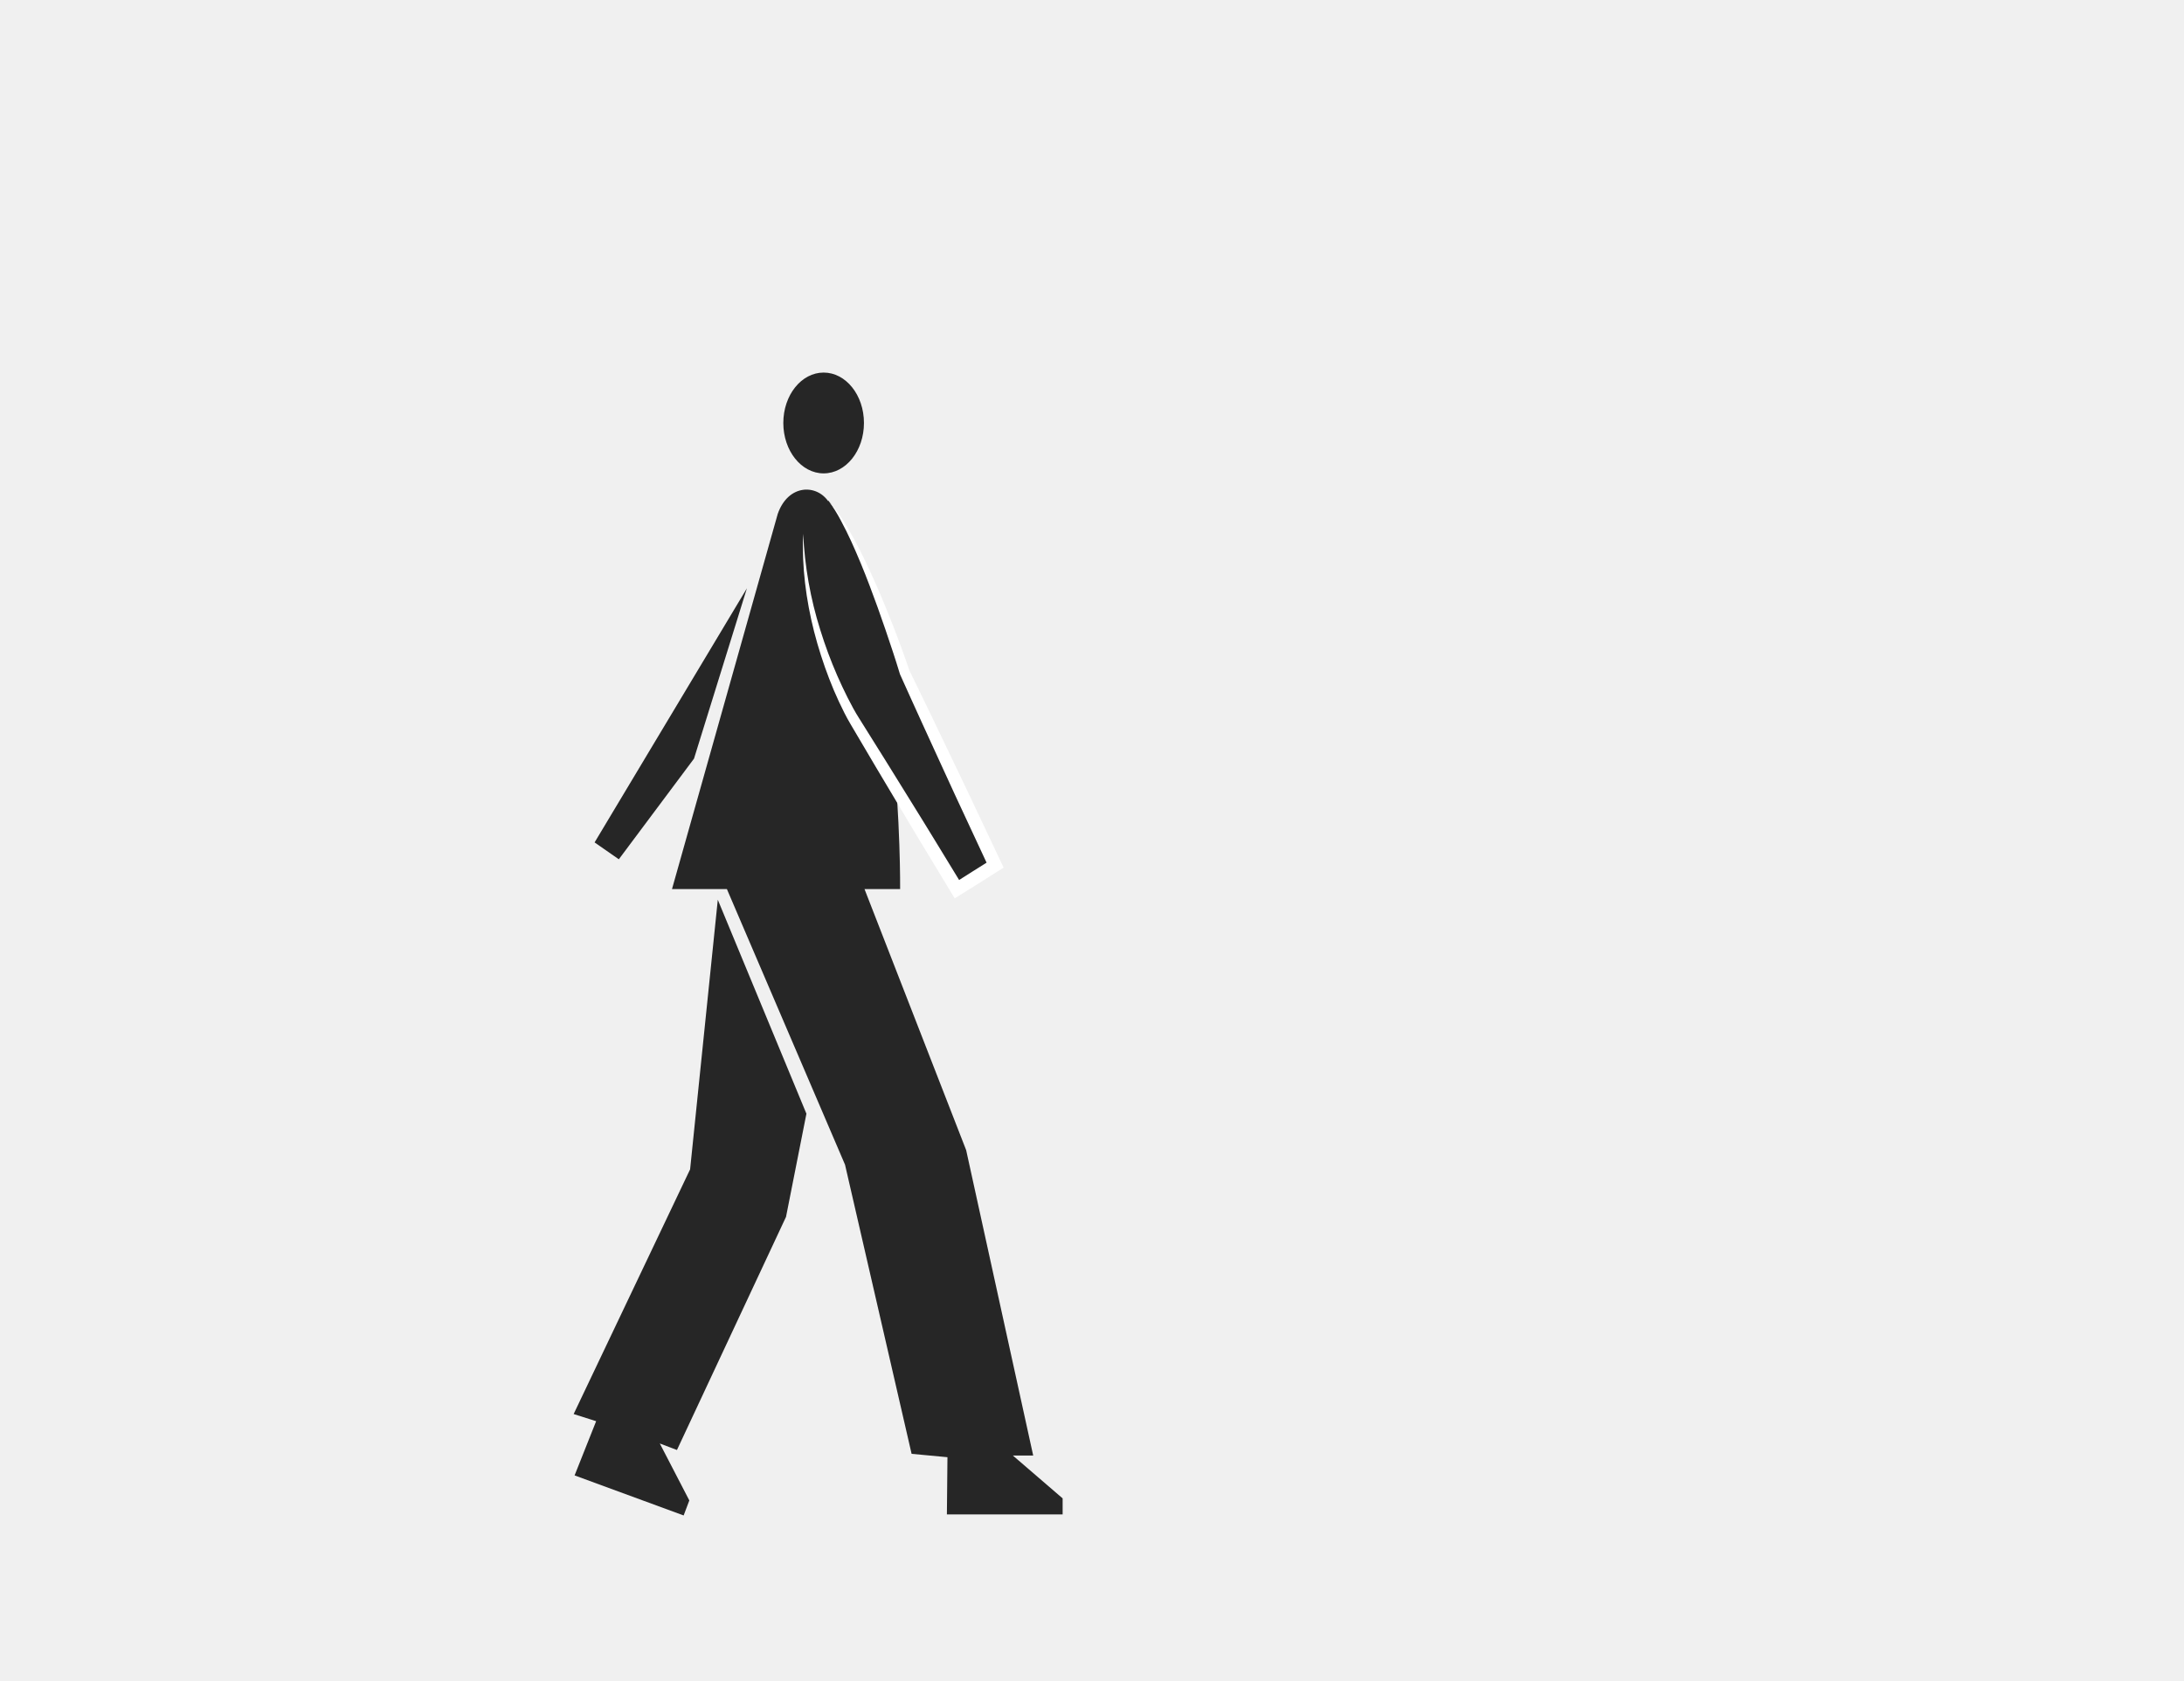
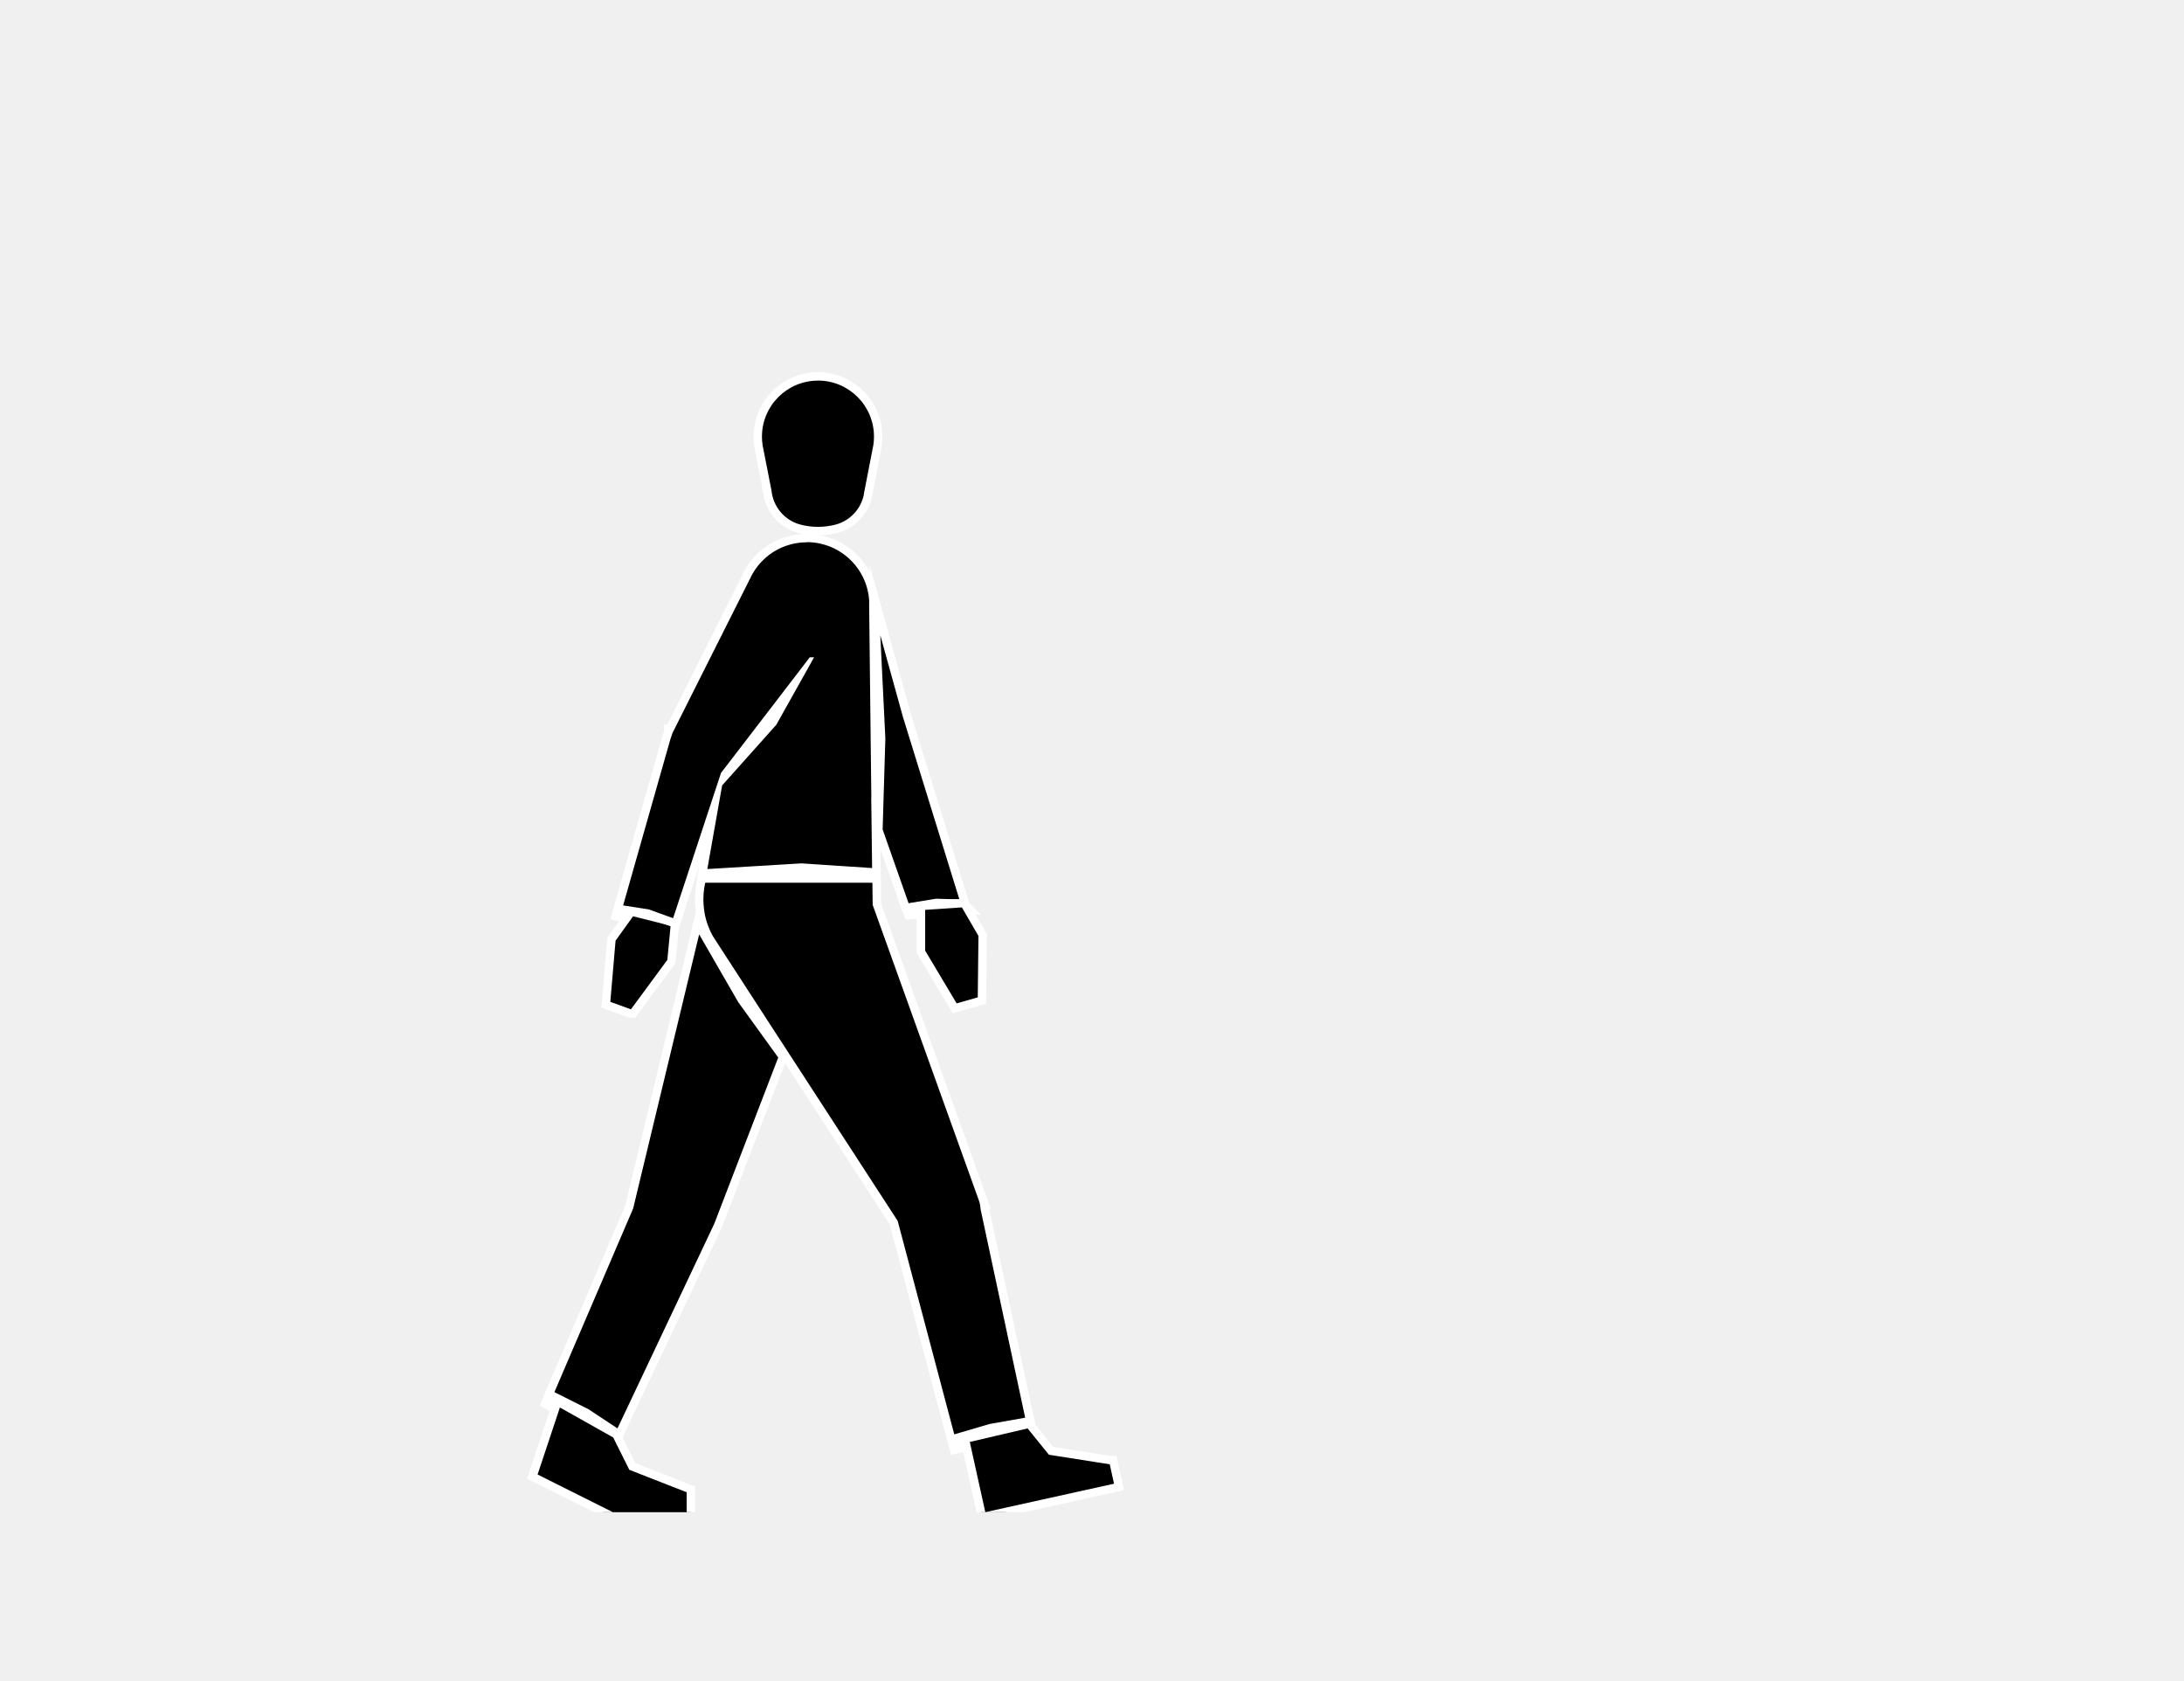
- <svg xmlns="http://www.w3.org/2000/svg" id="Capa_1" data-name="Capa 1" viewBox="0 0 1300 1000">
+ <svg xmlns="http://www.w3.org/2000/svg" id="Capa_3" data-name="Capa 3" viewBox="0 0 1300 1000">
  <defs>
-     <style>.cls-1{fill:#262626;}.cls-2{fill:#fff;}</style>
+     <style>.cls-1{fill:#fff;}</style>
  </defs>
-   <polygon class="cls-1" points="427.26 535.5 480.01 662.85 467.87 724.24 402.95 862.99 392.74 859.12 410.31 893.01 406.93 901.95 342.02 878.12 354.85 845.85 341.46 841.6 410.78 695.95 427.26 535.5" />
-   <ellipse class="cls-1" cx="490.26" cy="251.74" rx="24" ry="30" />
-   <path class="cls-1" d="M462.94,305.85,400,529.14h32.67L503,693.21l39.62,172.07,21.34,2-.33,34.06h68.89v-9.55l-29.62-25.5H615l-39.9-181.75L514.58,529.14h21.21s1.41-161.63-42.41-230.24C486.43,288,469.24,287.88,462.94,305.85Z" />
-   <path class="cls-1" d="M478.08,317.7C477.92,378.05,508,427.88,508,427.88l61.61,101.35,22.69-14.3L538.52,400.26S514,323.11,493.15,298" />
-   <path class="cls-2" d="M478.08,317.7a225.31,225.31,0,0,0,10.17,57.19,261.1,261.1,0,0,0,10.09,27.17q2.91,6.63,6.15,13.08c2.18,4.29,4.44,8.56,7,12.54,10.41,16.49,20.66,33.08,30.93,49.65l7.7,12.43,7.64,12.47L573,527.18l-5.48-1.29,11.33-7.18,11.36-7.14-1.48,5.05-13.37-28.71-6.68-14.35-6.61-14.39-13.19-28.79c-4.41-9.59-8.71-19.23-13.07-28.85l-.09-.21-.05-.15C533,392.29,530,383.41,527,374.58s-6.18-17.61-9.49-26.33-6.87-17.35-10.73-25.83c-1.95-4.24-4-8.43-6.22-12.53A91.61,91.61,0,0,0,493.15,298c6.22,7,11,15.21,15.53,23.44,2.26,4.12,4.36,8.33,6.39,12.56s4,8.5,5.9,12.79c3.83,8.58,7.33,17.29,10.75,26s6.63,17.55,9.66,26.48l-.14-.37c4.6,9.5,9.27,19,13.83,28.49L568.77,456l6.84,14.28,6.77,14.32,13.53,28.63,1.49,3.16-3,1.88-11.34,7.17-11.37,7.12-3.41,2.13-2.07-3.42-15.12-25-7.56-12.52-7.48-12.57c-10-16.75-20-33.48-29.84-50.31-2.57-4.33-4.74-8.77-6.84-13.24s-4-9-5.78-13.61a252.17,252.17,0,0,1-9-28.08C479.75,356.89,477.22,337.21,478.08,317.7Z" />
-   <polygon class="cls-1" points="368.35 511.42 353.92 501.38 444.59 350.13 413.1 451.52 368.35 511.42" />
+   <polygon class="cls-1" points="362.31 844.83 367.3 854.56 367.69 855.72 367.08 857.01 362.31 867.14 362.31 844.83" />
+   <path class="cls-1" d="M364.81,855.19l.18.34v0l-.18.38v-.76m-5-20.75v43.9l9.53-20.27.14-.3.92-1.8-.66-2-.12-.36-.18-.36-.17-.34-9.46-18.47Z" />
+   <polygon class="cls-1" points="317.59 876.8 330.21 838.82 324.36 835.44 328.79 825.12 351.58 836.67 370.71 849.3 367.31 856.47 367.31 865.78 363.09 857.35 334.65 841.35 322.33 878.37 317.59 876.8" />
+   <path class="cls-1" d="M330,828.55l20.28,10.28,17.2,11.36L365,855.53l-.18-.34v.25l-31.56-17.75L320,877.58l13.26-39.9-5.68-3.29,2.5-5.84m-2.49-6.87-2.11,4.9-2.5,5.84-1.75,4.08,3.84,2.22,2.16,1.25-12,36,9.49,3.15L336.07,845l25.12,14.13,8.61,17.23V857l2.23-4.7,1.85-3.92L370.27,846l-17.19-11.36-.24-.16-.26-.13L332.3,824.09l-4.75-2.41Z" />
+   <polygon class="cls-1" points="362.31 855.8 362.31 844.85 367.79 855.52 364.99 861.12 362.31 855.8" />
+   <path class="cls-1" d="M364.81,855.19l.18.34v0l-.17-.34v0m-5-20.75v21.95l.53,1.06.17.33,4.52,9,4.44-9,1.11-2.25-1.14-2.25-.17-.34-9.46-18.47Z" />
+   <path class="cls-1" d="M575.33,861.2l-7.39,1.66L532,727.64,466.75,627.19l-2.84,7.39L437.3,597.77l-23.77-41.24,6.12-25.47,2.11,11.71a41.9,41.9,0,0,0,4.75,13.15l36.56,56.41,2.6,4,71.16,109.55v.43l33,124.31,18.65-5.49,23.71-4.2L614,849l1.88,2.32-3.47,1.23-32.15,7.53,8.69,39.38-2.44.54H583.9Z" />
+   <path class="cls-1" d="M419.3,543.21a44.21,44.21,0,0,0,5,13.94h0l2.07,3.19.83,1.3h0l33.72,52,.7,1.06,1.91,2.94,70.75,108.93h0l33.78,127.11,21-6.17,21.2-3.75,1.34,6.29,0,0h0l-34.4,8.05,9.22,41.8-9.23-41.8-7.49,1.69L534.32,726.62l-68.14-104.9-2.95,7.65-23.83-33-23.21-40.26,3.11-12.94m.7-24.3L414.44,542,411.33,555l-.47,1.93,1,1.73,23.21,40.27.13.22.15.21,23.83,33,5.4,7.48,2.75-7.12,62.36,96,35.22,132.51,1.23,4.65,4.7-1.06,2.59-.58L581.34,900h5.12l4.88-1.08-8.16-37,29.6-6.93.2,0,.19-.07,6.88-2.21-3.77-4.78-1.1-5.15-1-4.72-4.75.84-21.2,3.76-.28.05-.26.08-16.06,4.72L539.33,726v-.83l-.8-1.25L467.77,615l-1.91-3-.7-1.06-33.71-52-.26-.4h0l-.57-.88-2-3a39,39,0,0,1-4.43-12.3L420,518.91Z" />
+   <polygon class="cls-1" points="374.33 547.3 374.33 547.27 366.48 545.22 396.6 439.31 397.17 437.59 398.99 437.55 402.45 437.55 401.37 440.83 374.07 536.85 386.74 538.81 403.79 544.97 400.82 553.94 374.33 547.3" />
+   <path class="cls-1" d="M399,440l0,0-28.09,98.79,9.93,1.54,1.63.25,3.67.57L396.55,545l.43.15,3.67,1.33L399.17,551l-22.34-5.6h0l-7.24-1.89L399,440.09v0h0m0-5h-3.61l-1.14,3.42,0,.11,0,.15L364.78,542.08l-1.4,4.91,4.94,1.29,3.51.92v0l3.78,1L398,555.8l4.5,1.13,1.46-4.41,1.48-4.46,1.52-4.62-4.57-1.65-3.67-1.33-.45-.16-10.42-3.76-.45-.16-.48-.08-3.66-.57-1.63-.25-4.34-.67,26.51-93.24,2.16-6.48L399,435Z" />
+   <path class="cls-1" d="M506.6,527.87H419.7v-1.52l-2.66-.5L419,515l1.94-.14,1.32-.08c16.47-1,54.72-3.31,54.72-3.31h.16l44.54,2.95.17,13.51Z" />
+   <path class="cls-1" d="M477.09,513.93l26.07,1.73,16,1.06.11,8.66H419.7c-.07.3-.14.61-.2.92l1.58-9,1.32-.08c16.44-1,54.69-3.3,54.69-3.3m0-5-.32,0c-.38,0-38.44,2.3-54.7,3.3l-.59,0-.78.05-3.88.28-.68,3.84-1.58,9,5.12,1v4H524.34l-.06-5.06-.11-8.67-.06-4.62-4.61-.3-16-1.06-26.07-1.73-.31,0Z" />
+   <polygon class="cls-1" points="548.15 544.19 540.63 544.7 537.41 535.54 557.08 532.32 572.9 532.81 574.7 538.63 578.7 542.13 572.7 542.55 553.16 543.86 553.2 565.8 548.2 565.82 548.15 544.19" />
+   <path class="cls-1" d="M557.25,534.83l8.23.25.73,0,4.83.14,1.48,4.79h0l-21.87,1.48,0,24.28-.06-24.29-8.28.56-1.6-4.56,8.25-1.35,4-.66,4.19-.68m-.33-5-.48.07-4.18.69-4.06.66L540,532.59l-5.89,1,2,5.63,1.61,4.55,1.26,3.59,3.79-.26,2.95-.2.05,19,10,0,0-19.6L572.86,545l11-.74-7-6.93-1.12-3.6-1-3.41-3.57-.11-4.83-.14-.73,0-8.23-.25Z" />
+   <path class="cls-1" d="M516.31,475.53l1.77-.67-1.85,0L514.9,358.46l0-.91a35.15,35.15,0,0,0-1-6.36l4.83-1.28,7.73,27.79,0,.31,3.06,61.53-2.11,67.52Z" />
+   <path class="cls-1" d="M516.29,350.58,524,378.1v0l3,61.43-1.69,54.05-6.66-18.91.06.15-1.29-113.52h0l0-2.89,0-.92v0a37.22,37.22,0,0,0-1.09-6.89m4.82-1.34-9.66,2.57a33,33,0,0,1,.93,5.85l0,.86,0,2.82h0v.05l1.3,113.52,4.2-.05-4,1.5,6.65,18.91,8.88,25.24.83-26.75,1.69-54v-.41l-3-61.43,0-.48-.12-.47,0-.07,0-.1-7.66-27.52Z" />
+   <polygon class="cls-1" points="429.33 456.32 429.33 455.69 429.85 455 433.84 449.81 480.72 388.74 488.83 388.74 483.52 398.26 464.17 432.92 425.89 475.76 429.33 456.32" />
+   <path class="cls-1" d="M484.57,391.24l-3.23,5.8-19.22,34.42-32.23,36.08,1.7-9.64.24-1.36h0l4-5.19L477.57,397l4.38-5.72h2.62m8.52-5h-13.6l-1.5,2-4.39,5.71-41.74,54.38-4,5.19-1,1.35v1.27l-.16.93L425,466.67,421.9,484l11.72-13.11,32.23-36.08.37-.41.26-.49,19.22-34.41,3.24-5.8,4.15-7.44Z" />
+   <polygon class="cls-1" points="362.31 844.83 367.3 854.56 367.69 855.72 367.08 857.01 362.31 867.14 362.31 844.83" />
+   <path class="cls-1" d="M364.81,855.19l.18.34v0l-.18.38v-.76m-5-20.75v43.9l9.53-20.27.14-.3.92-1.8-.66-2-.12-.36-.18-.36-.17-.34-9.46-18.47Z" />
+   <path d="M532,727.65l-73.14-112.6-33.74-52-3.3-5.1v-.1a46.65,46.65,0,0,1-5-14.15l0-.31c0-.09-.05-.28-.08-.46l0-.21c-.12-.72-.21-1.43-.29-2.14,0-.31-.17-1.8-.19-2.19-.07-.94-.11-2-.11-3.08a47.16,47.16,0,0,1,.53-7.07v0l.35-2,.08-.4c.06-.33.14-.66.21-1l.44-1.95H521.75l0,2.47.15,12.78,64.19,178.62h-.29a1.55,1.55,0,0,1,0,.21,2.2,2.2,0,0,1,.06.37c0,.24.08.48.11.73l0,.14v.26l.09.09v.7l27.09,126.58L589.66,850l-23.31,6.85Z" />
+   <path class="cls-1" d="M419.7,525.36h99.59l.16,13.2,63.13,175.67h0c.1.28.2.56.28.85s.14.43.19.65a2,2,0,0,1,.09.33c.06.22.11.45.16.67l.15.73,0,.19c0,.28.09.57.12.85a.28.28,0,0,1,0,.09c0,.17,0,.34.06.52l0,.37a0,0,0,0,1,0,0l26.59,124.29-21.2,3.75-21,6.17L534.33,726.63h0L463.58,617.69l-1.91-2.94-.7-1.06-33.72-52h0l-.83-1.3-2.07-3.19h0a44.21,44.21,0,0,1-5-13.94c0-.09,0-.19,0-.28s-.08-.47-.12-.69c-.11-.65-.19-1.31-.26-2,0-.33-.17-1.75-.19-2-.06-1-.1-2-.1-3a44.66,44.66,0,0,1,.53-6.88h0l.31-1.75.07-.34c.06-.31.13-.62.2-.92m-4-5-.88,3.9,4.88,1.1-4.88-1.08c-.08.34-.16.68-.22,1l-.07.34v.12l-.31,1.74-.08.43V528a49.83,49.83,0,0,0-.53,7.26c0,1.14,0,2.24.11,3.28,0,.51.16,1.86.21,2.27.08.81.18,1.54.3,2.24l0,.21.09.55v.05l0,.17v.07a49.06,49.06,0,0,0,5,14.33v.2l.8,1.25,2.07,3.19.83,1.29.27.41h0l33.46,51.63.7,1.07,1.91,2.94L529.7,728.67,563.28,855l1.32,5,4.92-1.45,20.71-6.09,20.93-3.71,5.1-.9-1.08-5.07L588.75,719.25h.93l-2.4-6.69L524.44,537.68l-.15-12.36-.07-4.94H415.7Z" />
+   <polygon points="522.82 494.04 522.82 493.62 524.5 439.58 521.47 378.5 521.47 378.48 521.44 377.96 520.75 356.99 539.92 426.19 574.44 537.75 571.04 537.75 557.41 537.33 539.09 540.33 522.82 494.04" />
+   <path class="cls-1" d="M523.94,377.88l13.57,49,33.54,108.39h0l-4.83-.14-.73,0-8.23-.25-4.19.68-4,.66-8.25,1.35-5.88-16.71-1.1-3.13-8.46-24.06h0L527,439.56l-3-61.43v-.25m-6.48-42.13,1.48,42.3v.22l0,.52,0,.07,3,60.75-1.68,53.84v1l.28.82,8.46,24.06,1.1,3.13L536,539.18l1.39,4,4.13-.68,8.25-1.35,4.06-.66,3.71-.61,7.74.24.73,0,4.84.15h6.93l-2-6.48L542.31,425.46l-13.55-48.92-11.3-40.79Z" />
+   <polygon points="349.06 841 326.82 829.72 374.54 718.45 415.23 549.47 441.51 595.05 466.05 629.01 462.69 637.76 428.09 727.61 427.07 730.11 427.05 730.19 368.55 853.87 349.06 841" />
+   <path class="cls-1" d="M416.19,556.15l23.21,40.26,23.83,33-2.88,7.49-34.54,89.73,0,0,0,.09v0l-1,2.35-.06.14s0,0,0,0l-57.2,120.92-17.2-11.36L330,828.55l46.88-109.31,39.27-163.09m-1.93-13.36L411.33,555,372.16,717.66,325.44,826.58l-1.84,4.31,4.18,2.12,20,10.15,17,11.2,4.81,3.18,2.47-5.21,57.17-120.88.14-.27.07-.22v0l.87-2.14.08-.14.07-.21,0-.07L465,638.66l2.88-7.49,1-2.53-1.59-2.19-23.67-32.76-23.09-40-6.26-10.86Z" />
+   <path d="M486.88,316.1A42.51,42.51,0,0,1,475,314.45l-1.74-.55v0a25.73,25.73,0,0,1-16.49-21.27l-.39-1.16.15-.16-5.08-25.91a36.61,36.61,0,0,1-.42-5.51,35.86,35.86,0,0,1,71.71,0,36.66,36.66,0,0,1-.38,5.25v0l-5.49,28.53,0,.18,0,.06-.23,1.2a2.36,2.36,0,0,1-.1.46A25.84,25.84,0,0,1,499,314.39l-.34.17h-.26l-.27.08-.3.15h-.32A44.53,44.53,0,0,1,486.88,316.1Z" />
+   <path class="cls-1" d="M486.88,226.5a33.35,33.35,0,0,1,33.35,33.35,33.76,33.76,0,0,1-.38,5.06v0l-.5,2.55-5,25.75,0,.08-.26,1.41a1.05,1.05,0,0,1,0,.19A23.38,23.38,0,0,1,498,312.06l-.06,0-.79.22h0a41.59,41.59,0,0,1-10.25,1.29,40.3,40.3,0,0,1-11.13-1.53h0a23.35,23.35,0,0,1-16.53-20s0,0,0,0l-4.8-24.48-.51-2.58v0a32.88,32.88,0,0,1-.39-5.09,33.36,33.36,0,0,1,33.36-33.35m0-5a38.4,38.4,0,0,0-38.36,38.35,39.18,39.18,0,0,0,.44,5.84v.16l0,.1.51,2.58,4.28,21.87-.32.33.83,2.43a28.21,28.21,0,0,0,16.44,22.37v.18l3.48,1.12a45,45,0,0,0,12.65,1.77,47.07,47.07,0,0,0,10.87-1.29h.59L499,317l.21-.06.45-.13a28.34,28.34,0,0,0,19.27-20.59q.09-.33.15-.66l.18-.94,0-.09.06-.4,4.94-25.7.5-2.54.09-.47v-.13a39.21,39.21,0,0,0,.38-5.43,38.39,38.39,0,0,0-38.35-38.35Z" />
+   <polygon points="375.11 603.23 374.43 602.97 371.31 601.85 371.31 601.84 360.63 597.97 363.99 558.96 375.79 542.51 400.05 548.59 401.83 549.48 401.68 551.2 399.68 572.23 376.84 603.23 375.11 603.23" />
+   <path class="cls-1" d="M376.83,545.35l22.34,5.6h0l-1.94,20.34-21.67,29.43h0l-.24-.09-1.52-.55h0l-10.52-3.81,3.13-36.41,10.41-14.51m-2.08-5.67-2,2.76-10.41,14.5-.8,1.12-.12,1.37-3.14,36.42-.32,3.82,3.6,1.31,7.23,2.61h0l3.31,1.2,1.46.52.18.07.87.34h3.47l1.5-2,21.68-29.43.82-1.12.13-1.38,1.94-20.34.32-3.38-3-1.54-.51-.26-.57-.15L378,540.5l-3.29-.82Z" />
+   <polygon points="411.23 886.46 411.23 900 359.21 900 316.91 878.85 331.82 834.02 366.18 853.35 366.85 853.68 367.24 854.44 376.41 872.82 411.23 886.46" />
+   <path class="cls-1" d="M410.56,883.51l-32.34-12.67-8.74-17.52-.73-1.46-1.35-.69,0,0-.16-.1-.07,0-31.44-17.68-5.28-3-1.91,5.75L315.22,876l-1.37,4.11,3.88,1.94L353.63,900H364.8L320,877.58l13.27-39.89,31.56,17.75h0l.17.1h0l9.61,19.25,34.12,13.36V900h5V884.75Z" />
+   <polygon points="666.1 884.96 598.04 900 583.9 900 574.27 856.33 610.96 847.75 612.49 847.23 613.61 848.57 625.7 863.5 660.76 869.01 662.57 869.01 663.01 870.97 666.1 884.96" />
+   <path class="cls-1" d="M668,882l-2.55-11.55-.86-3.92H661L627,861.18,615.56,847l-2.16-2.66-3.09,1-34.21,8-4.81,1.12,1.07,4.82,9,40.72h5.13l-9.23-41.8,34.41-8.05h0l12.69,15.67,36.2,5.69h0l2.55,11.55-42.89,9.48L586.47,900h23.16l11.68-2.58,42.89-9.48,4.88-1.07Z" />
+   <path d="M395.71,547.36l-10.22-3.68-17.78-2.76L396.5,439.69v-.06l1.25-3.67v-2.09h.92L444.34,343c.15-.32.31-.64.47-1l.49-.94.12-.2c.1-.19.2-.38.31-.57.35-.62.76-1.29,1.18-1.95.26-.41.53-.8.8-1.19s.41-.58.63-.87.37-.51.6-.78.37-.49.59-.76l.71-.84.72-.81.57-.61a37.14,37.14,0,0,1,2.78-2.65c.28-.25.61-.53.94-.8l1.07-.84c.31-.23.62-.46.93-.67L458,327c.25-.17.54-.37.85-.56s.52-.34.83-.52l.47-.28c.65-.39,1.3-.75,2-1.12l.3-.16c.5-.25,1-.5,1.54-.73s1.12-.49,1.69-.72l.95-.36.16-.05c.23-.09.45-.17.68-.24.84-.29,1.75-.57,2.68-.81l.82-.21.26-.13h.34l.12,0,1.54-.3c.35-.07.76-.13,1.17-.19s.89-.13,1.35-.18a40.49,40.49,0,0,1,4.51-.25h1.12c.46,0,.91,0,1.37.07l.88.06c.33,0,.61.05.9.09s.73.08,1.12.13l.48.07,1.06.17.53.1,1.17.24c.72.16,1.46.34,2.16.55.25.06.52.14.79.23l.75.23c.71.23,1.42.49,2.11.76l.77.31c.34.14.65.28.95.42l.65.28,1.07.53.44.22c.48.25,1,.51,1.42.79.67.37,1.37.8,2.06,1.26l.68.46.75.53q.62.44,1.2.9c.48.38,1,.77,1.43,1.18l.93.82c.58.53,1.17,1.1,1.73,1.68.18.18.39.41.61.65.42.45.83.91,1.22,1.37l.78,1c.35.44.68.88,1,1.33s.46.66.69,1,.44.66.66,1,.4.63.58.93.44.76.66,1.15.27.48.39.73c.22.41.44.85.66,1.29.07.14.14.31.22.48.28.59.59,1.29.93,2.15.17.44.32.84.46,1.25s.21.6.29.85.19.57.28.88c.15.48.31,1,.46,1.58a40.44,40.44,0,0,1,1.19,7.46l0,1.07,1.48,129.82,0-.12.38,31.12H519.1l-42-2.78c-2.67.16-38.7,2.32-54.53,3.29l-1.28.09-3.21.24,7-39.6-22.84,69.27ZM431,462.59,460.07,430l12.59-22.54-34.85,45.4-3.51,4.56-.49.64-2.13,2.78V461l-.31.32Z" />
+   <path class="cls-1" d="M480.27,322.68h1.07l1.23.06.89.06.79.08,1.13.14a2.15,2.15,0,0,1,.34.05l1,.16.45.09,1.14.23c.68.15,1.35.31,2,.51.25.07.5.13.74.21l.73.23c.66.22,1.32.46,2,.71l.72.29.87.38.65.29,1.07.52.33.17c.44.23.88.48,1.32.73.65.37,1.3.77,1.92,1.18.22.14.42.28.63.43s.49.34.74.52.74.54,1.1.83.9.71,1.33,1.09.59.51.89.78c.55.5,1.09,1,1.61,1.57.2.2.39.41.59.62.39.42.77.85,1.14,1.28l.74.91c.32.41.63.82.94,1.24s.43.61.65.93l.62.94c.18.29.37.59.54.88s.41.7.61,1.06.25.44.36.67c.22.4.42.81.62,1.22l.2.42c.32.68.61,1.37.89,2.06.14.38.29.77.43,1.16l.27.78c.09.27.17.53.25.8.17.53.31,1.07.46,1.61a37.22,37.22,0,0,1,1.09,6.89v0l0,.92,0,2.89h0l1.29,113.52-.06-.15.52,42h0l-16-1.06-26.07-1.73s-38.25,2.29-54.69,3.3l-1.32.08,8.81-49.77,32.23-36.08L481.34,397l3.23-5.8H482L477.57,397l-41.75,54.38-4,5.19h0L429.18,460h0v0l-28.51,86.45L397,545.16l-.43-.15-10.43-3.77-3.67-.57-1.63-.25-9.93-1.54L399,440.09l0,0h0l1.25-3.67h0l.11-.31,22.37-44.52,23.74-47.22h0c.18-.4.37-.79.57-1.19s.3-.58.46-.87l.37-.68c.36-.63.73-1.25,1.12-1.86.24-.36.48-.73.73-1.08s.39-.55.59-.81.36-.5.55-.73.39-.51.59-.76l.67-.79c.22-.26.45-.5.67-.75s.32-.35.49-.52a32.91,32.91,0,0,1,2.63-2.52c.29-.26.58-.5.88-.74s.68-.54,1-.81l.86-.62.67-.47.78-.52c.27-.18.53-.34.8-.5l.49-.3q.92-.54,1.86-1l.29-.15,1.45-.69c.51-.23,1-.45,1.57-.66l.85-.32.82-.29c.82-.29,1.67-.54,2.52-.76.35-.09.7-.19,1-.26h.05l.38-.09c.46-.1.92-.2,1.38-.27l1.11-.19c.44-.07.89-.12,1.33-.17a36.22,36.22,0,0,1,4.18-.23m0-5a41.15,41.15,0,0,0-4.73.26c-.54.06-1,.12-1.52.2l-1.24.2c-.47.08-.95.18-1.47.29h-.63l-.55.27-.62.16c-1,.26-1.93.55-2.85.86l-.74.27-.13,0c-.36.13-.72.26-1.06.41-.55.21-1.12.45-1.74.73s-1.11.51-1.65.78l-.21.11-.07,0c-.83.42-1.53.8-2.18,1.2l-.55.32-.91.58-.88.58-.76.53-1,.71c-.45.34-.82.63-1.16.92s-.68.55-1,.84c-1,.88-2,1.83-2.94,2.81l-.57.61c-.28.31-.54.6-.79.9l-.72.84c-.25.31-.47.59-.68.87s-.41.53-.63.83-.44.6-.65.91-.61.88-.85,1.25c-.44.69-.87,1.39-1.26,2.09l-.12.22h0l-.26.53,0,0,0,0-.29.54-.17.34,0,.06,0,.06c-.17.33-.33.67-.49,1l-.07.14-23.73,47.22-21.15,42.08h-1.87v4.18l-1,2.88-.27.79v.13l-27.92,98.18L364.53,543l5.6.87,9.93,1.53,1.62.25,3.19.5,10,3.6.45.16,3.65,1.32,4.84,1.75,1.61-4.88,11.15-33.8-.39,2.18L415,522.77l6.41-.47.66,0,.63,0c15.43-1,50.63-3.06,54.33-3.28l25.76,1.7,16,1.06.17,0h5.22l-.05-5.07L524,501.48l0,.1-.31-26.79L522.43,361.3v0l0-2.88,0-.91v-.3a42.11,42.11,0,0,0-1.24-7.83v-.07c-.16-.57-.31-1.14-.5-1.75-.1-.31-.19-.62-.3-.93l-.28-.82c-.17-.47-.32-.88-.48-1.29v0l0-.07c-.36-.88-.67-1.62-1-2.29-.08-.18-.16-.35-.25-.52-.22-.46-.45-.92-.69-1.37l-.4-.75c-.23-.42-.46-.82-.7-1.22l-.59-.94v0l0,0-.69-1c-.25-.37-.49-.71-.73-1-.36-.5-.72-1-1.09-1.44l-.79-1,0,0,0,0c-.39-.47-.82-.94-1.29-1.46l-.68-.72c-.59-.61-1.2-1.2-1.83-1.76-.32-.31-.65-.6-1-.88s-.95-.8-1.52-1.25c-.4-.31-.84-.64-1.28-.95l-.78-.56-.75-.5c-.73-.48-1.46-.93-2.18-1.34s-1.05-.59-1.5-.83l0,0h0l-.36-.19h0l-1.14-.55c-.26-.12-.51-.24-.77-.34l-.92-.4-.88-.36c-.73-.29-1.48-.55-2.21-.79l-.78-.25-.88-.26c-.72-.2-1.51-.4-2.31-.58l-1.24-.25-.59-.11-1-.16c-.2,0-.41-.07-.61-.09l-1.15-.14-.92-.09h-.06l-.93-.07c-.54,0-1-.06-1.46-.07Z" />
+   <polygon points="548.2 566.5 548.15 539.19 572.44 537.55 573.97 537.55 574.7 538.8 584.91 556.39 584.51 595.49 568.3 600.11 548.2 566.5" />
+   <path class="cls-1" d="M572.54,540.05l9.87,17L582,593.6l-1.81.52-10.76,3.06L550.7,565.81l0-24.28,21.87-1.48h0m2.87-5h-3.22l-21.87,1.48-4.67.31v4.68l0,24.29v1.37l.71,1.19,18.76,31.37,2,3.29,3.69-1,10.76-3.07,1.81-.51,3.59-1,0-3.74.38-36.55v-1.37l-.69-1.19-9.87-17-1.45-2.49Z" />
</svg>
